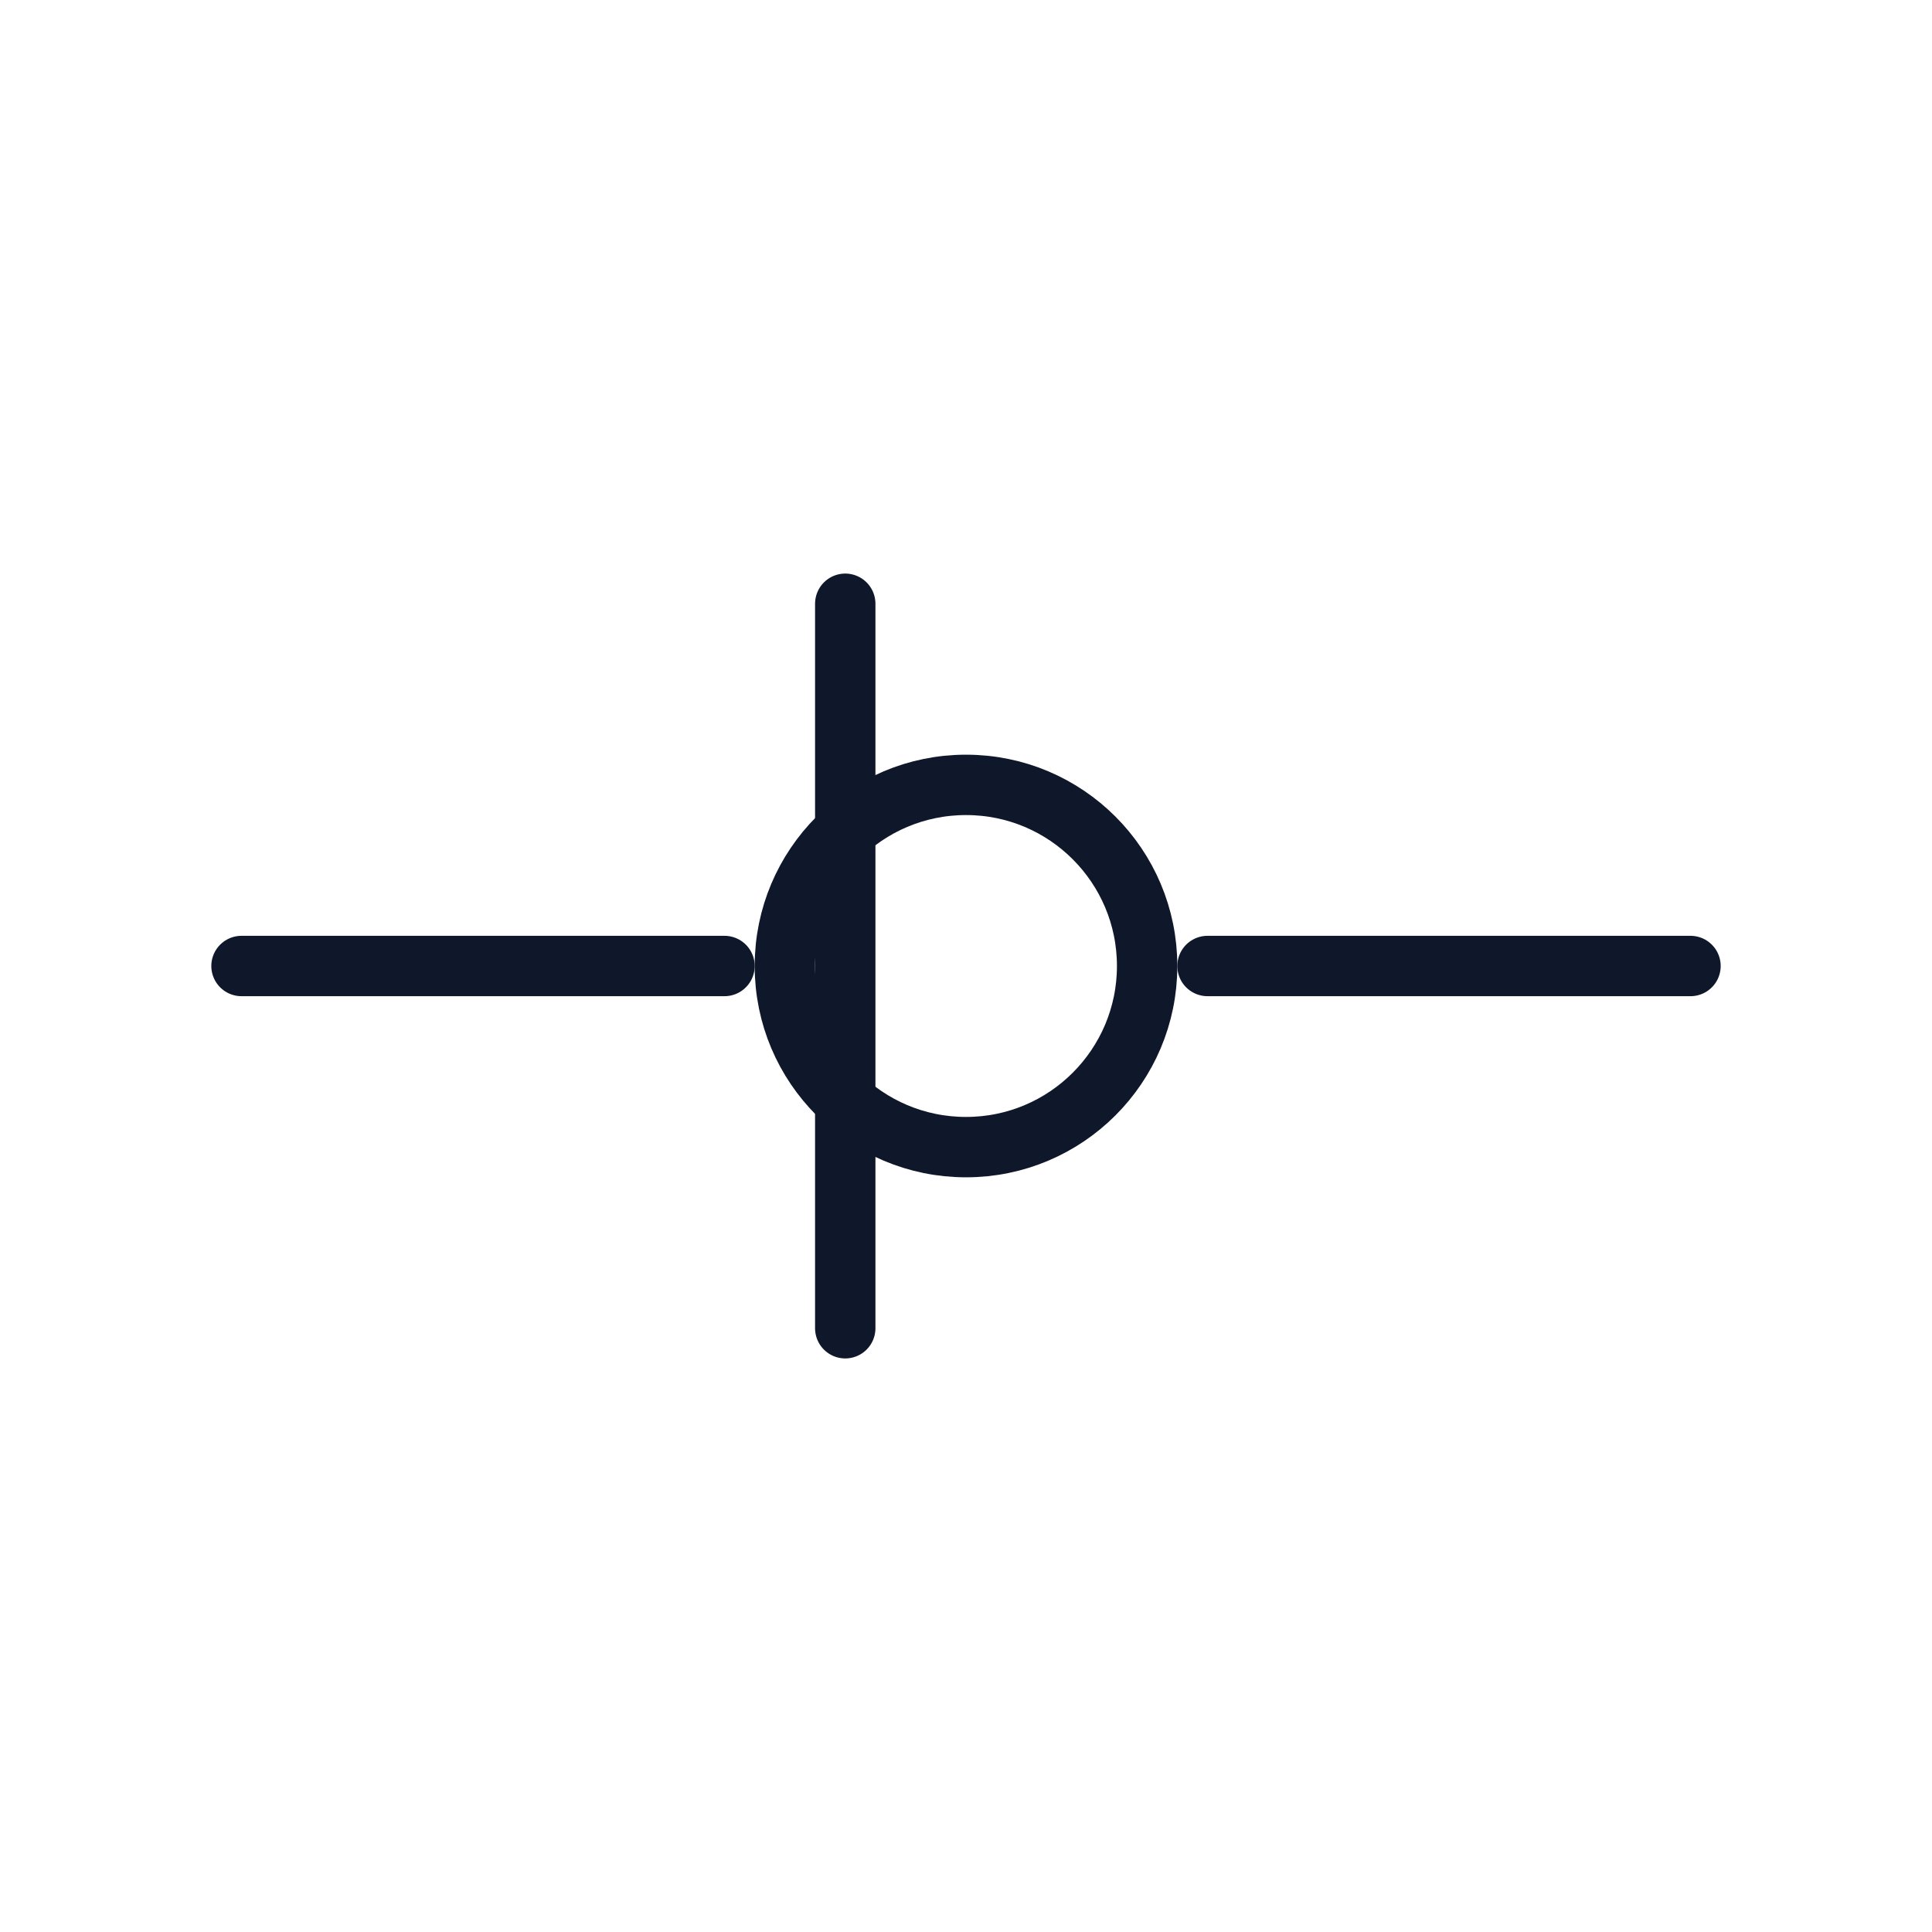
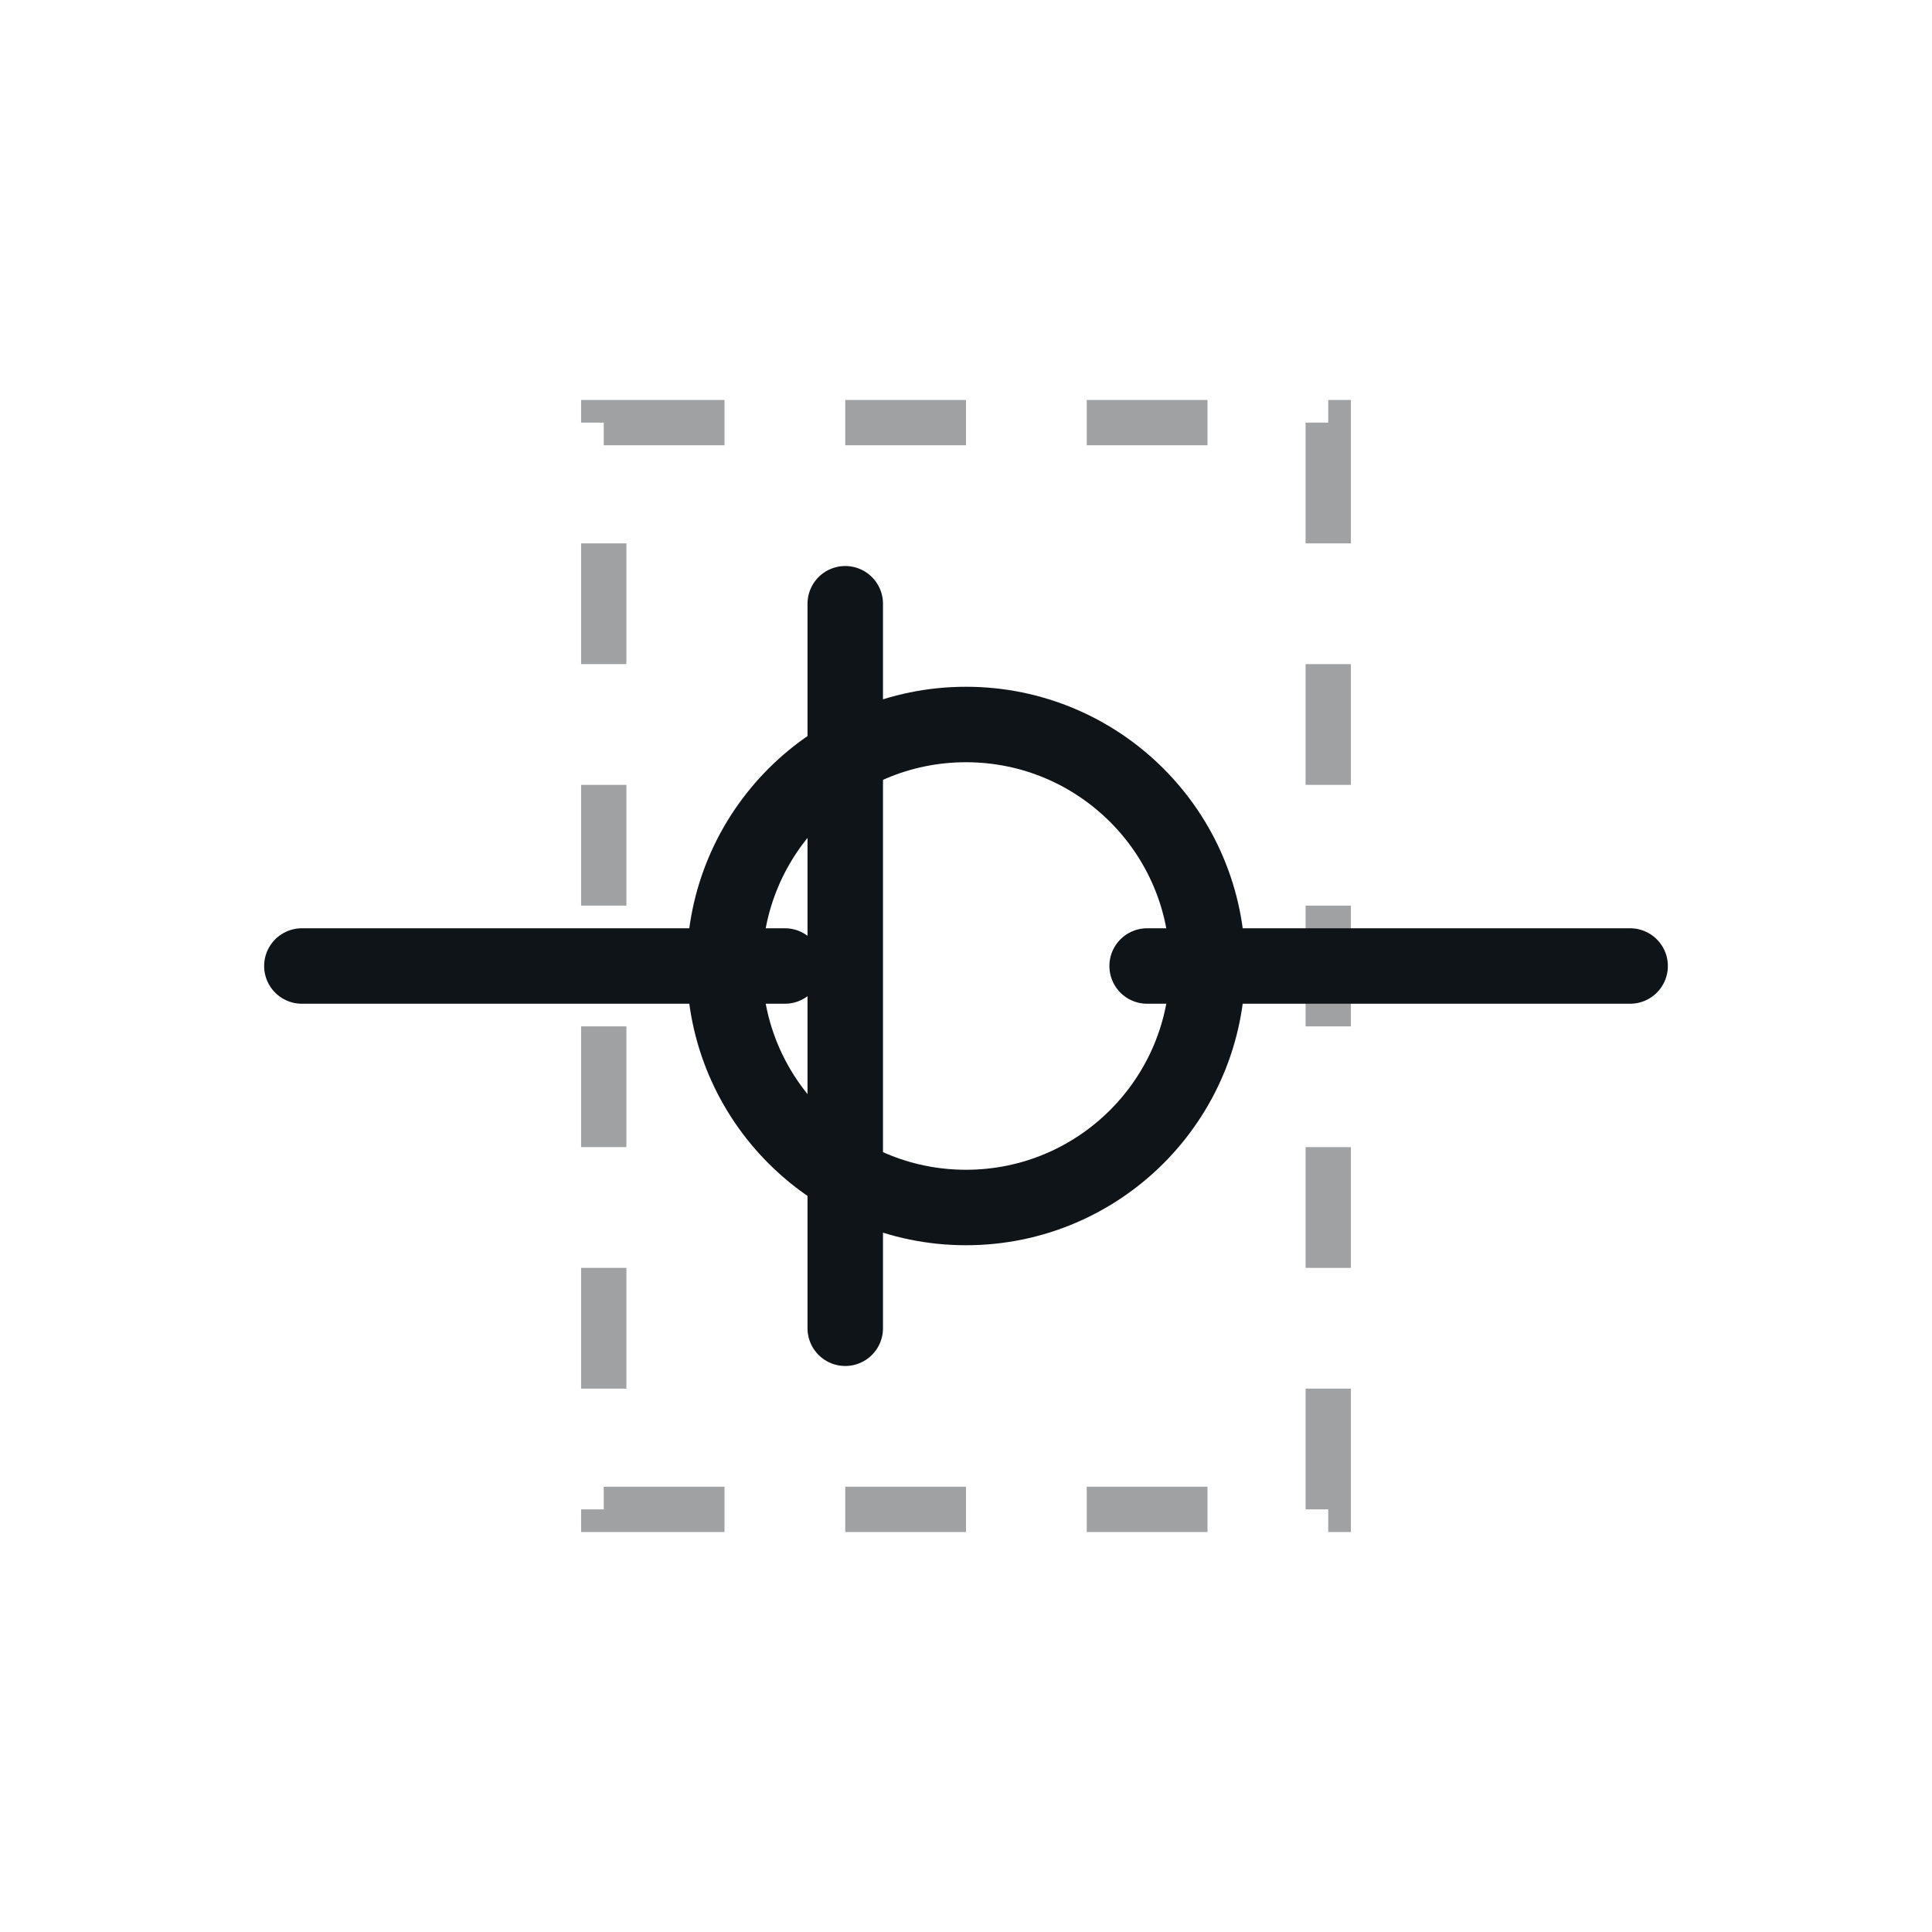
<svg xmlns="http://www.w3.org/2000/svg" viewBox="0 0 64 64" width="64" height="64">
-   <path d="M8 32h16M40 32h16M28 20v24" stroke="#0f172a" stroke-width="2" stroke-linecap="round" />
-   <circle cx="32" cy="32" r="6" fill="none" stroke="#0f172a" stroke-width="2" />
+   <path d="M10 32h16M38 32h16M28 20v24" stroke="#0f1419" stroke-width="2.5" stroke-linecap="round" />
+   <circle cx="32" cy="32" r="8" fill="none" stroke="#0f1419" stroke-width="2.5" />
+   <path d="M20 14h24v36H20z" fill="none" stroke="#0f1419" stroke-width="1.5" stroke-dasharray="4 4" opacity="0.4" />
</svg>
